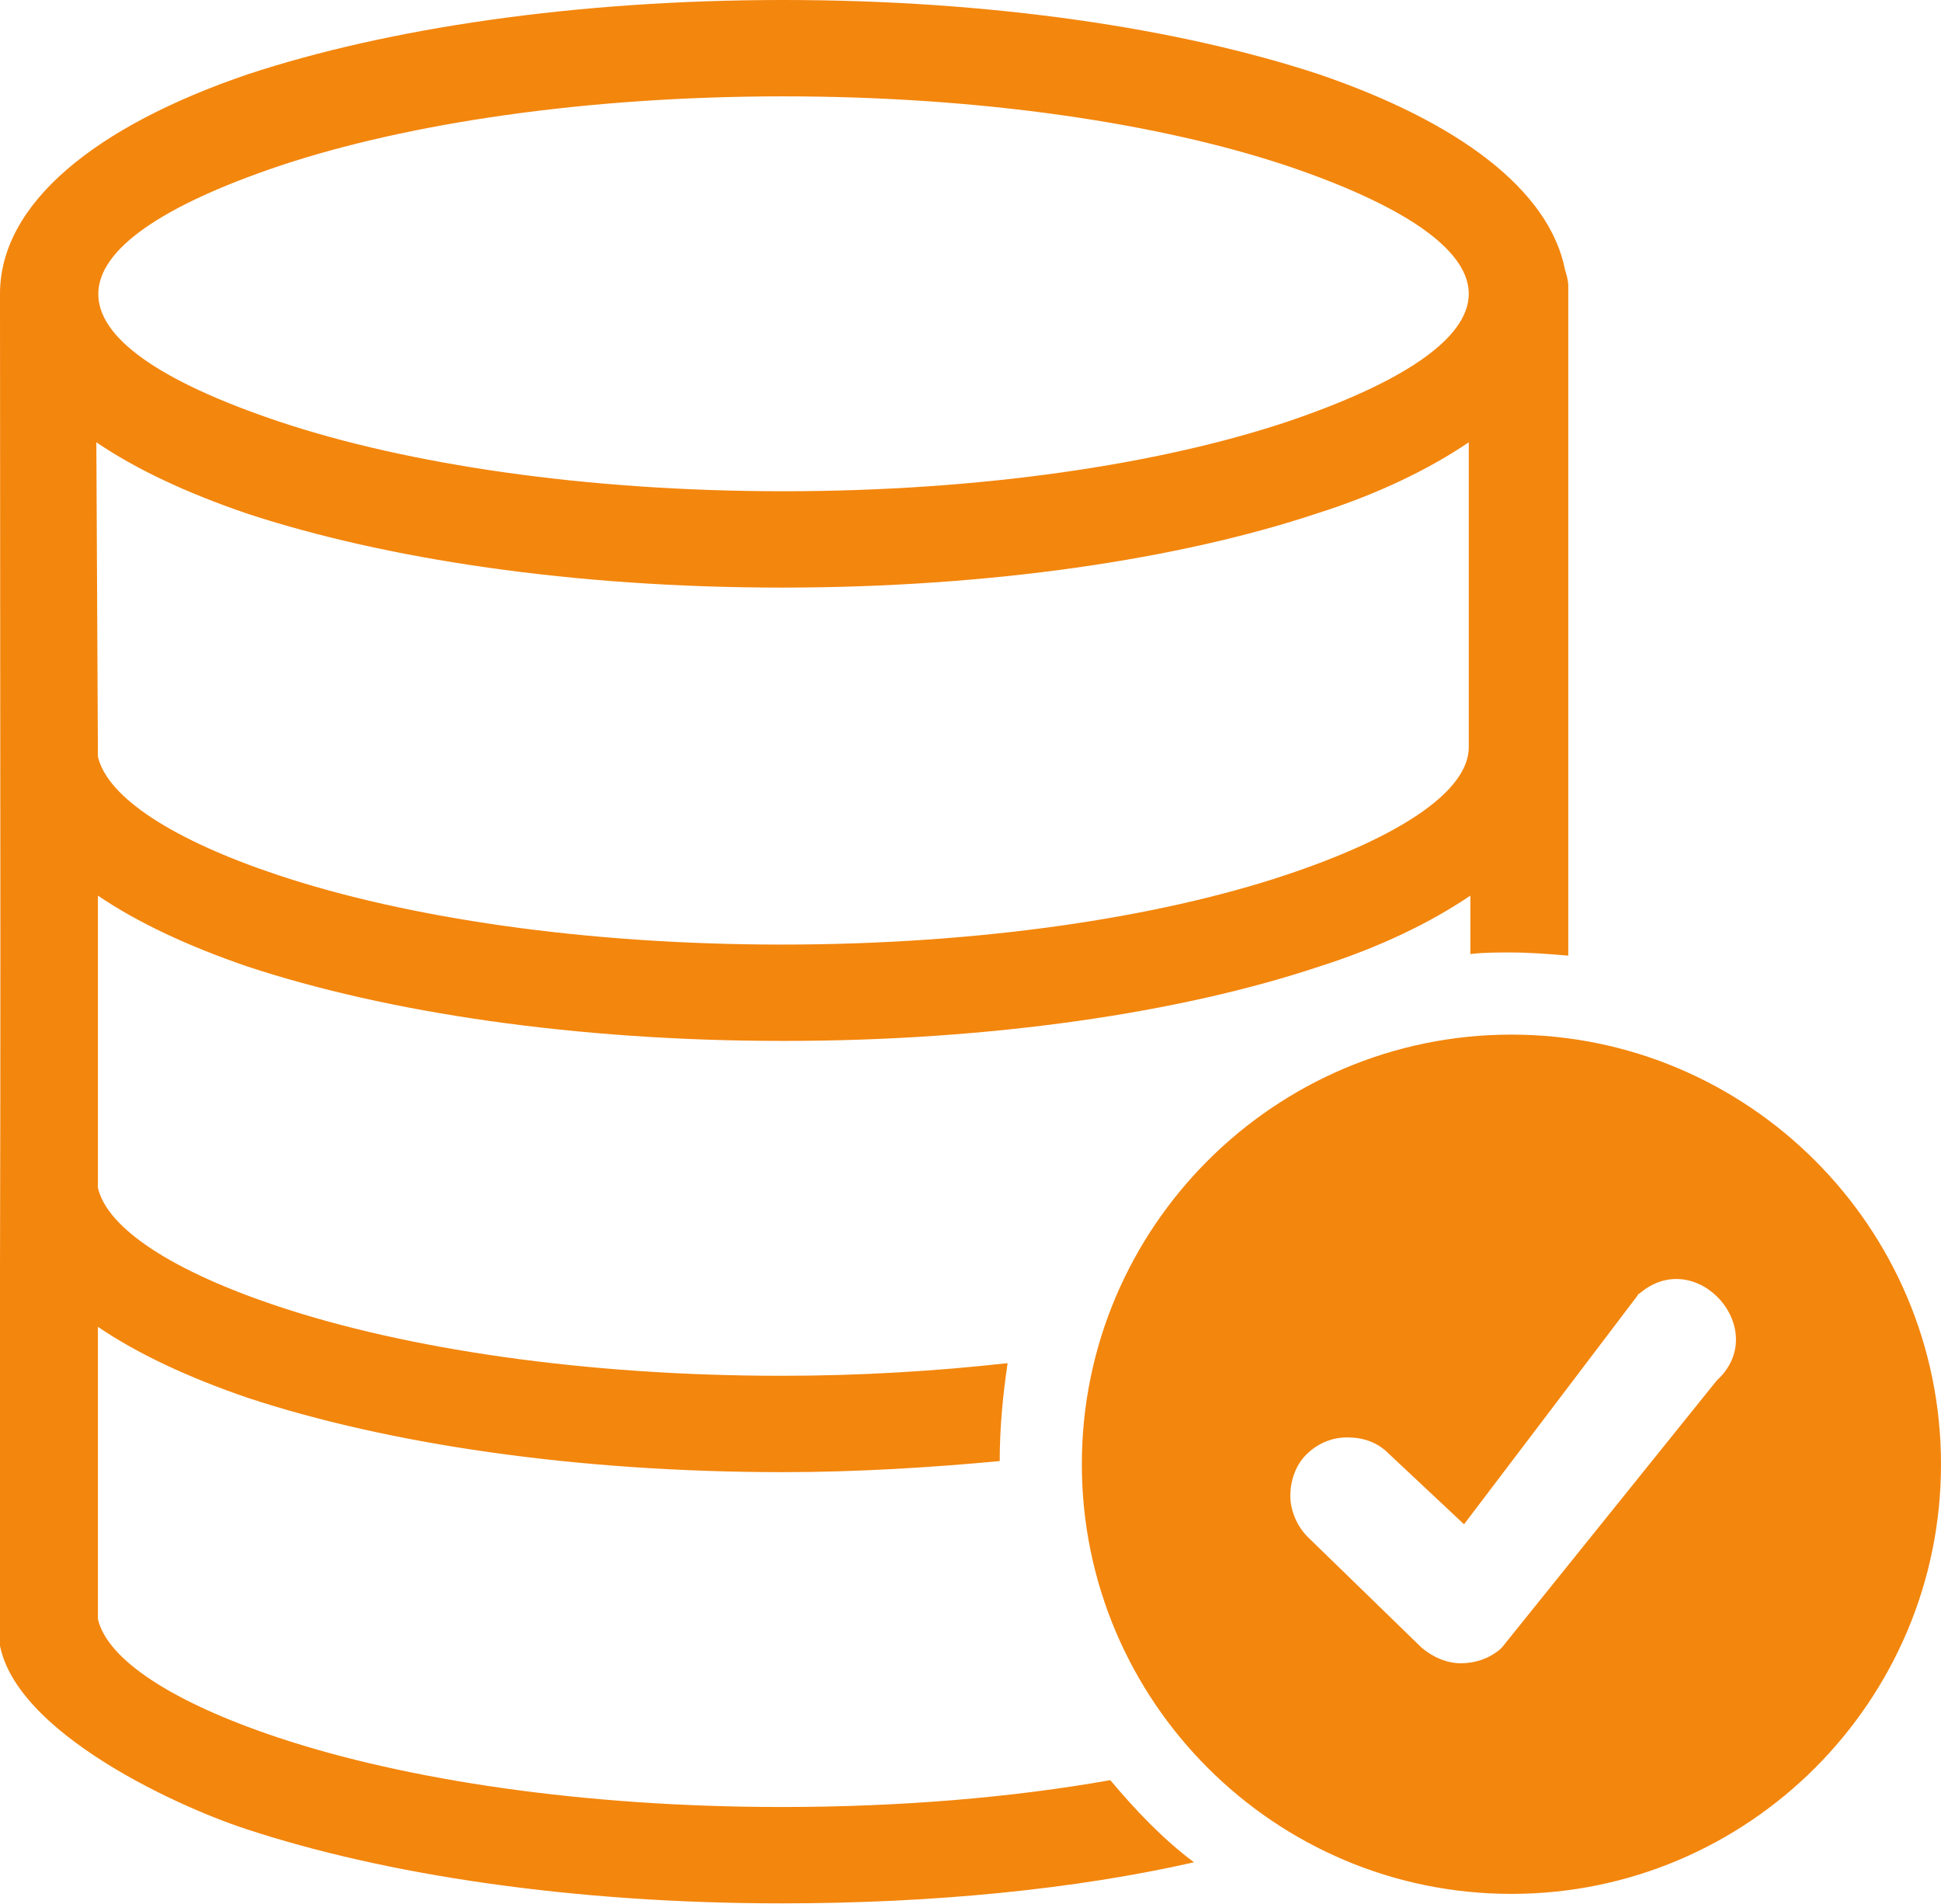
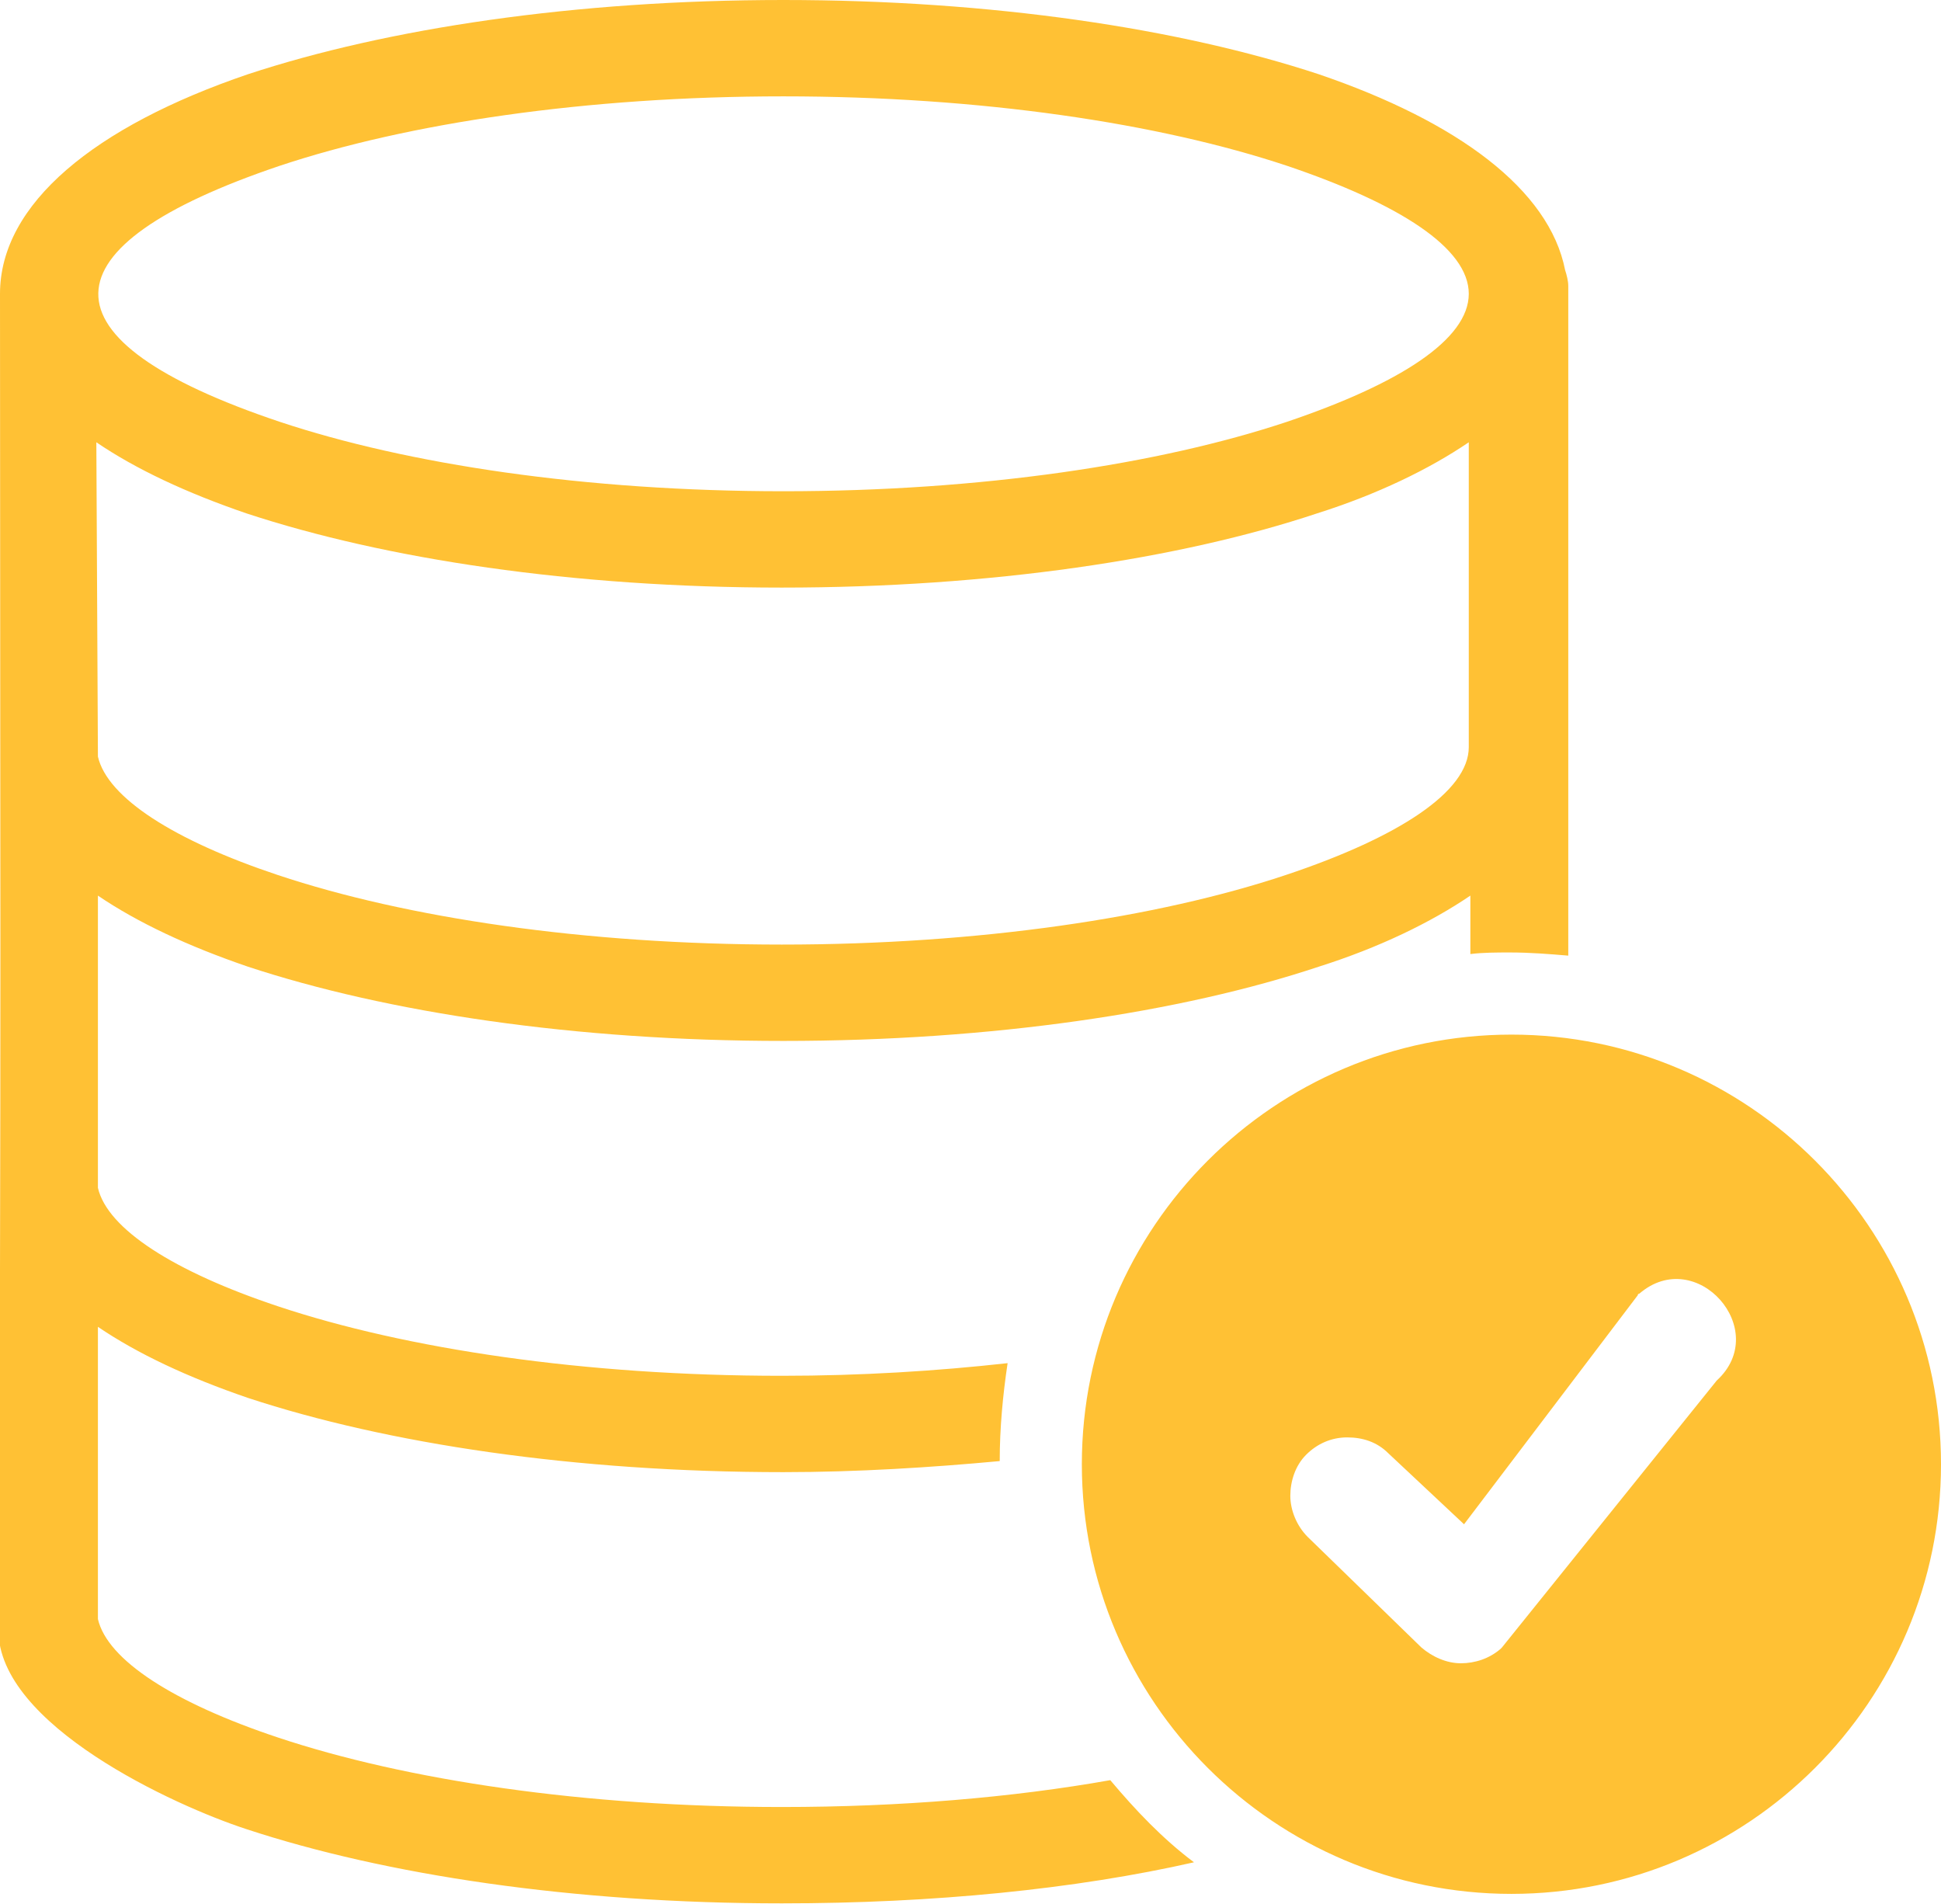
<svg xmlns="http://www.w3.org/2000/svg" version="1.1" id="Layer_1" x="0px" y="0px" viewBox="0 0 122.9 120.5" style="enable-background:new 0 0 122.9 120.5;" xml:space="preserve">
  <style type="text/css">
- 	.st0{fill-rule:evenodd;clip-rule:evenodd;fill:#F3860D;}
+ 	.st0{fill-rule:evenodd;clip-rule:evenodd;fill:#FFC134;}
</style>
  <g>
-     <path class="st0" d="M95.7,65.5c15,0,27.2,12.2,27.2,27.2s-12.2,27.2-27.2,27.2s-27.2-12.2-27.2-27.2S80.7,65.5,95.7,65.5   L95.7,65.5z M82.8,97.3c-0.7-0.7-1.1-1.7-1.1-2.6c0-0.9,0.3-1.9,1-2.6c0.7-0.7,1.6-1.1,2.6-1.1s1.9,0.3,2.6,1l4.8,4.5L103.7,82l0,0   c0-0.1,0.1-0.1,0.1-0.1c3.6-3.1,8.4,2.3,4.9,5.5l-13.6,16.9l0,0c0,0-0.1,0.1-0.1,0.1c-0.7,0.6-1.6,0.9-2.5,0.9   c-0.9,0-1.8-0.4-2.5-1L82.8,97.3L82.8,97.3z M17.7,26.7c8.1,2.7,19.4,4.4,31.9,4.4s23.8-1.7,31.9-4.4c7.1-2.4,11.5-5.2,11.5-8.1   s-4.4-5.7-11.5-8.1c-8.1-2.7-19.4-4.4-31.9-4.4s-23.8,1.7-31.9,4.4C2.6,15.6,2.2,21.5,17.7,26.7L17.7,26.7z M6.2,47.9   c0.6,2.6,4.8,5.3,11.4,7.5c8.1,2.7,19.4,4.4,31.9,4.4s23.8-1.7,31.9-4.4C88.6,53,93,50.1,93,47.3h0V28c-2.5,1.7-5.8,3.3-9.6,4.5   c-8.7,2.9-20.7,4.7-33.9,4.7c-13.2,0-25.1-1.8-33.9-4.7c-3.8-1.3-7-2.8-9.5-4.5L6.2,47.9L6.2,47.9z M63.3,92.5   c-4.3,0.4-9,0.7-13.7,0.7c-13.2,0-25.1-1.8-33.9-4.7c-3.8-1.3-7-2.8-9.5-4.5v18.5c0.6,2.6,4.8,5.3,11.4,7.5   c8.1,2.7,19.4,4.4,31.9,4.4c7.5,0,14.6-0.6,20.8-1.7c1.6,1.9,3.3,3.7,5.3,5.2c-7.5,1.7-16.5,2.6-26.1,2.6   c-13.2,0-25.1-1.8-33.9-4.7c-4.6-1.5-15.7-6.6-15.7-12.6c0-0.7,0-1.3,0-2C0.1,73.7,0,46.2,0,18.6C0,12.9,6,8,15.7,4.7   C24.5,1.8,36.4,0,49.6,0s25.1,1.8,33.9,4.7c8.8,3,14.6,7.3,15.6,12.4c0.1,0.3,0.2,0.7,0.2,1v42.4c-1.2-0.1-2.4-0.2-3.7-0.2   c-0.8,0-1.7,0-2.5,0.1v-3.7c-2.5,1.7-5.8,3.3-9.6,4.5c-8.7,2.9-20.7,4.7-33.9,4.7c-13.2,0-25.1-1.8-33.9-4.7   c-3.8-1.3-7-2.8-9.5-4.5v18.5c0.6,2.6,4.8,5.3,11.4,7.5c8.1,2.7,19.4,4.4,31.9,4.4c5,0,9.8-0.3,14.3-0.8   C63.5,88.3,63.3,90.4,63.3,92.5L63.3,92.5z" />
+     <path class="st0" d="M95.7,65.5c15,0,27.2,12.2,27.2,27.2s-12.2,27.2-27.2,27.2s-27.2-12.2-27.2-27.2S80.7,65.5,95.7,65.5   L95.7,65.5z M82.8,97.3c-0.7-0.7-1.1-1.7-1.1-2.6s0.3-1.9,1-2.6s1.6-1.1,2.6-1.1s1.9,0.3,2.6,1l4.8,4.5l11-14.5l0,0   c0-0.1,0.1-0.1,0.1-0.1c3.6-3.1,8.4,2.3,4.9,5.5l-13.6,16.9l0,0l-0.1,0.1c-0.7,0.6-1.6,0.9-2.5,0.9s-1.8-0.4-2.5-1L82.8,97.3   L82.8,97.3z M17.7,26.7c8.1,2.7,19.4,4.4,31.9,4.4s23.8-1.7,31.9-4.4c7.1-2.4,11.5-5.2,11.5-8.1s-4.4-5.7-11.5-8.1   c-8.1-2.7-19.4-4.4-31.9-4.4s-23.8,1.7-31.9,4.4C2.6,15.6,2.2,21.5,17.7,26.7L17.7,26.7z M6.2,47.9c0.6,2.6,4.8,5.3,11.4,7.5   c8.1,2.7,19.4,4.4,31.9,4.4s23.8-1.7,31.9-4.4C88.6,53,93,50.1,93,47.3l0,0V28c-2.5,1.7-5.8,3.3-9.6,4.5   c-8.7,2.9-20.7,4.7-33.9,4.7s-25.1-1.8-33.9-4.7c-3.8-1.3-7-2.8-9.5-4.5L6.2,47.9L6.2,47.9z M63.3,92.5c-4.3,0.4-9,0.7-13.7,0.7   c-13.2,0-25.1-1.8-33.9-4.7c-3.8-1.3-7-2.8-9.5-4.5v18.5c0.6,2.6,4.8,5.3,11.4,7.5c8.1,2.7,19.4,4.4,31.9,4.4   c7.5,0,14.6-0.6,20.8-1.7c1.6,1.9,3.3,3.7,5.3,5.2c-7.5,1.7-16.5,2.6-26.1,2.6c-13.2,0-25.1-1.8-33.9-4.7   c-4.6-1.5-15.7-6.6-15.7-12.6c0-0.7,0-1.3,0-2C0.1,73.7,0,46.2,0,18.6C0,12.9,6,8,15.7,4.7C24.5,1.8,36.4,0,49.6,0   s25.1,1.8,33.9,4.7c8.8,3,14.6,7.3,15.6,12.4c0.1,0.3,0.2,0.7,0.2,1v42.4c-1.2-0.1-2.4-0.2-3.7-0.2c-0.8,0-1.7,0-2.5,0.1v-3.7   c-2.5,1.7-5.8,3.3-9.6,4.5c-8.7,2.9-20.7,4.7-33.9,4.7s-25.1-1.8-33.9-4.7c-3.8-1.3-7-2.8-9.5-4.5v18.5c0.6,2.6,4.8,5.3,11.4,7.5   c8.1,2.7,19.4,4.4,31.9,4.4c5,0,9.8-0.3,14.3-0.8C63.5,88.3,63.3,90.4,63.3,92.5L63.3,92.5z" />
  </g>
</svg>
